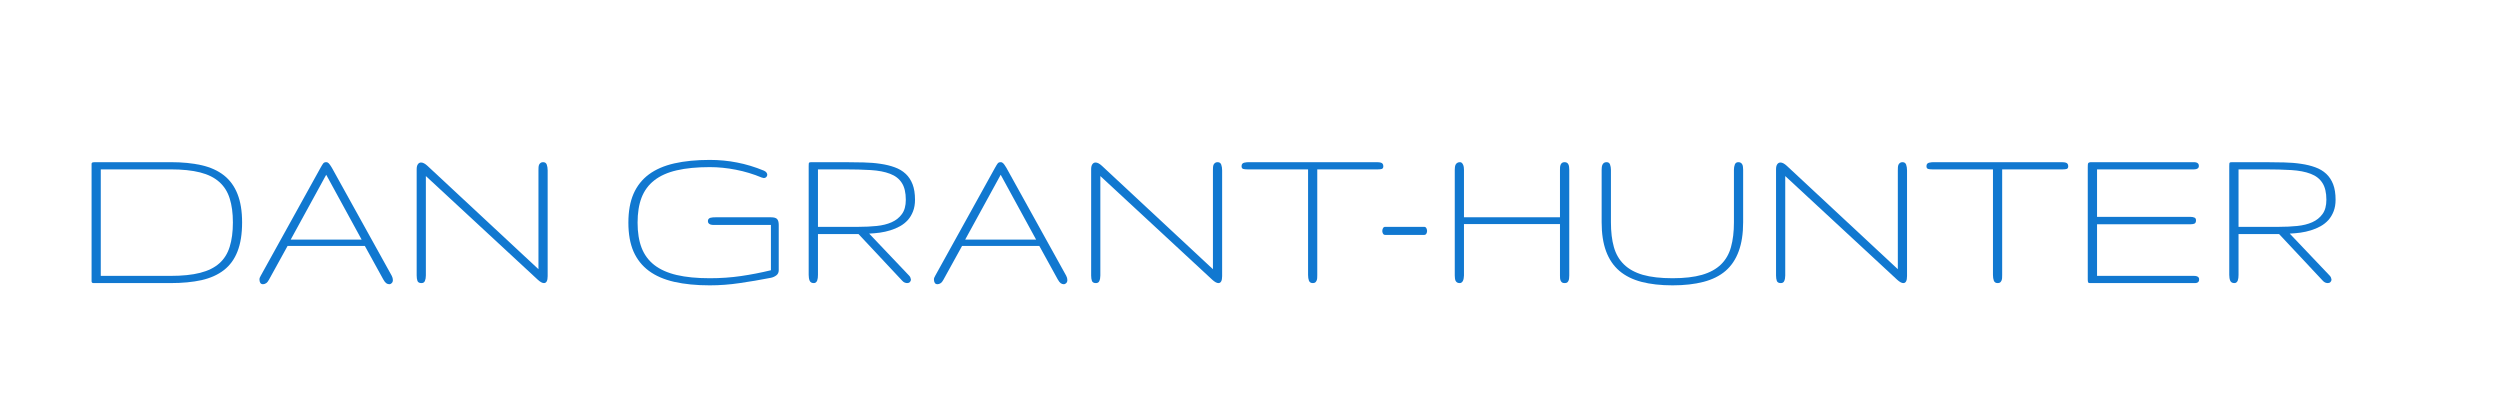
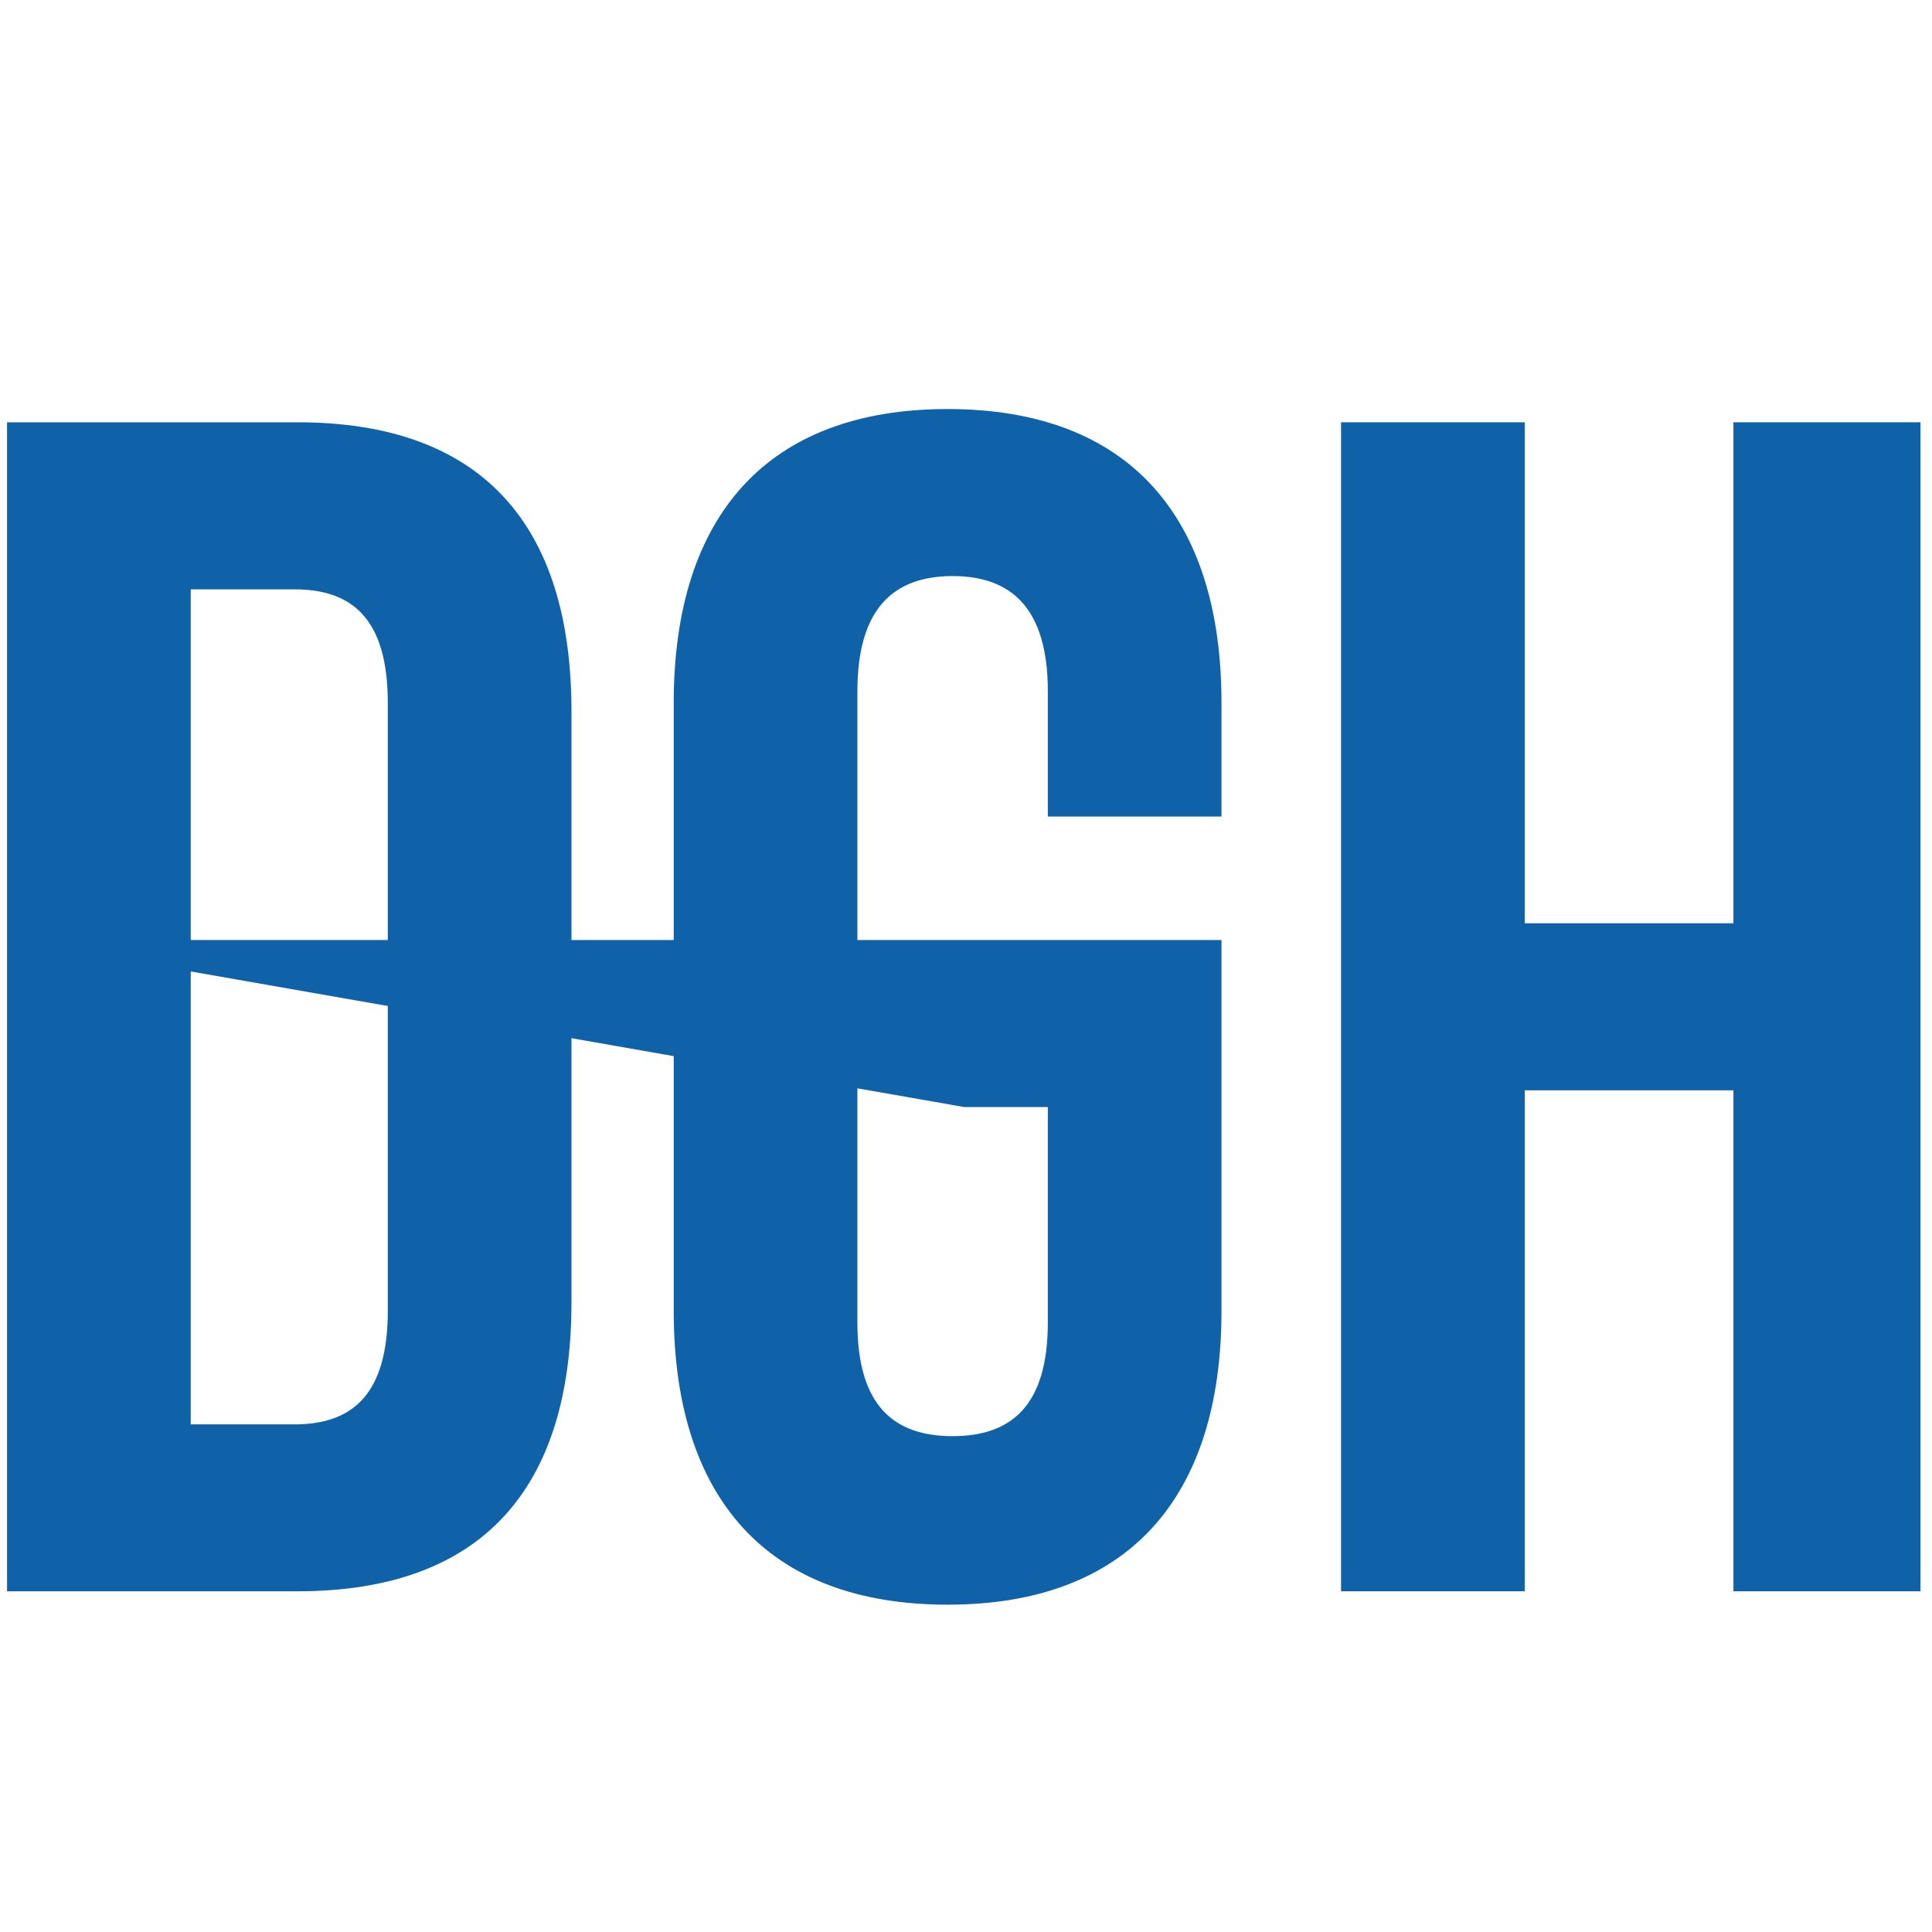
- <svg xmlns="http://www.w3.org/2000/svg" xmlns:xlink="http://www.w3.org/1999/xlink" width="450pt" height="75pt" viewBox="0 0 450 75" version="1.2">
-   <defs>
-     <g>
-       <symbol overflow="visible" id="glyph0-0">
-         <path style="stroke:none;" d="" />
-       </symbol>
-       <symbol overflow="visible" id="glyph0-1">
-         <path style="stroke:none;" d="M 30.219 -10.922 C 30.219 -8.836 29.941 -7.098 29.391 -5.703 C 28.848 -4.305 28.035 -3.188 26.953 -2.344 C 25.867 -1.5 24.523 -0.895 22.922 -0.531 C 21.316 -0.176 19.453 0 17.328 0 L 3.891 0 C 3.691 0 3.539 0 3.438 0 C 3.344 -0.008 3.27 -0.035 3.219 -0.078 C 3.164 -0.129 3.133 -0.203 3.125 -0.297 C 3.125 -0.391 3.125 -0.52 3.125 -0.688 L 3.125 -21.031 C 3.125 -21.227 3.125 -21.375 3.125 -21.469 C 3.133 -21.57 3.164 -21.641 3.219 -21.672 C 3.27 -21.711 3.352 -21.738 3.469 -21.75 C 3.582 -21.758 3.734 -21.766 3.922 -21.766 L 17.328 -21.766 C 19.453 -21.766 21.316 -21.582 22.922 -21.219 C 24.523 -20.852 25.867 -20.242 26.953 -19.391 C 28.035 -18.535 28.848 -17.414 29.391 -16.031 C 29.941 -14.656 30.219 -12.953 30.219 -10.922 Z M 28.562 -10.922 C 28.562 -12.598 28.367 -14.035 27.984 -15.234 C 27.609 -16.441 26.984 -17.43 26.109 -18.203 C 25.242 -18.984 24.094 -19.555 22.656 -19.922 C 21.227 -20.285 19.453 -20.469 17.328 -20.469 L 4.781 -20.469 L 4.781 -1.297 L 17.328 -1.297 C 19.453 -1.297 21.227 -1.477 22.656 -1.844 C 24.094 -2.207 25.242 -2.773 26.109 -3.547 C 26.984 -4.316 27.609 -5.312 27.984 -6.531 C 28.367 -7.75 28.562 -9.211 28.562 -10.922 Z M 28.562 -10.922 " />
-       </symbol>
-       <symbol overflow="visible" id="glyph0-2">
-         <path style="stroke:none;" d="M 12.156 -20.766 C 12.363 -21.141 12.523 -21.398 12.641 -21.547 C 12.754 -21.691 12.93 -21.766 13.172 -21.766 C 13.348 -21.766 13.504 -21.691 13.641 -21.547 C 13.773 -21.41 13.957 -21.148 14.188 -20.766 L 24.969 -1.312 C 25.102 -1.051 25.172 -0.797 25.172 -0.547 C 25.172 -0.316 25.102 -0.133 24.969 0 C 24.844 0.133 24.691 0.203 24.516 0.203 C 24.328 0.203 24.145 0.141 23.969 0.016 C 23.801 -0.109 23.625 -0.336 23.438 -0.672 L 20.125 -6.688 L 6.219 -6.688 L 2.859 -0.594 C 2.711 -0.312 2.547 -0.109 2.359 0.016 C 2.172 0.141 1.984 0.203 1.797 0.203 C 1.578 0.203 1.414 0.125 1.312 -0.031 C 1.207 -0.195 1.156 -0.41 1.156 -0.672 C 1.156 -0.773 1.176 -0.879 1.219 -0.984 C 1.27 -1.086 1.328 -1.203 1.391 -1.328 Z M 19.547 -7.828 L 13.172 -19.5 L 6.781 -7.828 Z M 19.547 -7.828 " />
-       </symbol>
-       <symbol overflow="visible" id="glyph0-3">
-         <path style="stroke:none;" d="M 25.047 -2.5 L 25.047 -20.281 C 25.047 -20.469 25.051 -20.648 25.062 -20.828 C 25.07 -21.004 25.102 -21.16 25.156 -21.297 C 25.219 -21.43 25.305 -21.539 25.422 -21.625 C 25.535 -21.719 25.688 -21.766 25.875 -21.766 C 26.219 -21.766 26.441 -21.613 26.547 -21.312 C 26.648 -21.02 26.703 -20.676 26.703 -20.281 L 26.703 -1.25 C 26.703 -0.414 26.477 0 26.031 0 C 25.738 0 25.367 -0.203 24.922 -0.609 L 4.781 -19.266 L 4.781 -1.375 C 4.781 -0.988 4.723 -0.66 4.609 -0.391 C 4.504 -0.129 4.297 0 3.984 0 C 3.609 0 3.367 -0.129 3.266 -0.391 C 3.172 -0.66 3.125 -0.988 3.125 -1.375 L 3.125 -20.484 C 3.125 -20.879 3.195 -21.18 3.344 -21.391 C 3.488 -21.598 3.68 -21.703 3.922 -21.703 C 4.254 -21.703 4.633 -21.504 5.062 -21.109 Z M 25.047 -2.5 " />
-       </symbol>
-       <symbol overflow="visible" id="glyph0-4">
-         <path style="stroke:none;" d="" />
-       </symbol>
-       <symbol overflow="visible" id="glyph0-5">
-         <path style="stroke:none;" d="M 17.047 -0.875 C 19.016 -0.875 20.891 -1.004 22.672 -1.266 C 24.461 -1.523 26.258 -1.875 28.062 -2.312 L 28.062 -10.469 L 18.109 -10.469 C 17.953 -10.469 17.789 -10.469 17.625 -10.469 C 17.469 -10.477 17.316 -10.504 17.172 -10.547 C 17.035 -10.598 16.926 -10.672 16.844 -10.766 C 16.758 -10.859 16.719 -10.988 16.719 -11.156 C 16.719 -11.32 16.758 -11.453 16.844 -11.547 C 16.926 -11.641 17.031 -11.707 17.156 -11.75 C 17.289 -11.789 17.441 -11.816 17.609 -11.828 C 17.773 -11.836 17.941 -11.844 18.109 -11.844 L 28.062 -11.844 C 28.613 -11.844 28.984 -11.738 29.172 -11.531 C 29.367 -11.32 29.469 -10.969 29.469 -10.469 L 29.469 -2.312 C 29.469 -1.906 29.316 -1.594 29.016 -1.375 C 28.723 -1.164 28.406 -1.023 28.062 -0.953 C 26.133 -0.578 24.266 -0.258 22.453 0 C 20.648 0.27 18.848 0.406 17.047 0.406 C 14.629 0.406 12.504 0.195 10.672 -0.219 C 8.848 -0.633 7.32 -1.297 6.094 -2.203 C 4.875 -3.109 3.953 -4.27 3.328 -5.688 C 2.711 -7.113 2.406 -8.844 2.406 -10.875 C 2.406 -12.906 2.711 -14.633 3.328 -16.062 C 3.953 -17.488 4.875 -18.656 6.094 -19.562 C 7.32 -20.469 8.848 -21.129 10.672 -21.547 C 12.504 -21.961 14.629 -22.172 17.047 -22.172 C 18.742 -22.172 20.383 -22.016 21.969 -21.703 C 23.562 -21.398 25.176 -20.91 26.812 -20.234 C 27.02 -20.141 27.172 -20.023 27.266 -19.891 C 27.359 -19.754 27.406 -19.625 27.406 -19.5 C 27.406 -19.344 27.344 -19.203 27.219 -19.078 C 27.102 -18.961 26.957 -18.906 26.781 -18.906 C 26.727 -18.906 26.602 -18.938 26.406 -19 C 24.906 -19.625 23.352 -20.094 21.75 -20.406 C 20.156 -20.719 18.586 -20.875 17.047 -20.875 C 14.734 -20.875 12.754 -20.68 11.109 -20.297 C 9.473 -19.922 8.129 -19.32 7.078 -18.5 C 6.035 -17.688 5.27 -16.648 4.781 -15.391 C 4.301 -14.141 4.062 -12.633 4.062 -10.875 C 4.062 -9.125 4.301 -7.617 4.781 -6.359 C 5.27 -5.098 6.035 -4.062 7.078 -3.25 C 8.129 -2.438 9.473 -1.836 11.109 -1.453 C 12.754 -1.066 14.734 -0.875 17.047 -0.875 Z M 17.047 -0.875 " />
-       </symbol>
-       <symbol overflow="visible" id="glyph0-6">
-         <path style="stroke:none;" d="M 22.281 -15 C 22.281 -14.207 22.16 -13.508 21.922 -12.906 C 21.691 -12.312 21.379 -11.789 20.984 -11.344 C 20.586 -10.906 20.117 -10.535 19.578 -10.234 C 19.035 -9.93 18.457 -9.688 17.844 -9.5 C 17.238 -9.312 16.609 -9.172 15.953 -9.078 C 15.297 -8.992 14.656 -8.938 14.031 -8.906 L 21.219 -1.344 C 21.332 -1.227 21.41 -1.109 21.453 -0.984 C 21.504 -0.859 21.535 -0.742 21.547 -0.641 C 21.547 -0.461 21.484 -0.312 21.359 -0.188 C 21.234 -0.062 21.07 0 20.875 0 C 20.738 0 20.586 -0.031 20.422 -0.094 C 20.254 -0.164 20.094 -0.289 19.938 -0.469 L 12.109 -8.828 L 4.812 -8.828 L 4.812 -1.484 C 4.812 -1.285 4.801 -1.098 4.781 -0.922 C 4.758 -0.754 4.723 -0.598 4.672 -0.453 C 4.617 -0.316 4.539 -0.207 4.438 -0.125 C 4.344 -0.039 4.219 0 4.062 0 C 3.688 0 3.438 -0.145 3.312 -0.438 C 3.195 -0.727 3.141 -1.078 3.141 -1.484 L 3.141 -21.031 C 3.141 -21.227 3.145 -21.375 3.156 -21.469 C 3.164 -21.57 3.188 -21.641 3.219 -21.672 C 3.258 -21.711 3.328 -21.738 3.422 -21.75 C 3.523 -21.758 3.676 -21.766 3.875 -21.766 L 9.531 -21.766 C 10.738 -21.766 11.895 -21.75 13 -21.719 C 14.102 -21.695 15.125 -21.613 16.062 -21.469 C 17.008 -21.332 17.863 -21.125 18.625 -20.844 C 19.395 -20.57 20.051 -20.18 20.594 -19.672 C 21.133 -19.172 21.551 -18.539 21.844 -17.781 C 22.133 -17.031 22.281 -16.102 22.281 -15 Z M 20.625 -15 C 20.625 -16.289 20.383 -17.301 19.906 -18.031 C 19.438 -18.77 18.734 -19.316 17.797 -19.672 C 16.859 -20.035 15.695 -20.258 14.312 -20.344 C 12.938 -20.426 11.344 -20.469 9.531 -20.469 L 4.812 -20.469 L 4.812 -10.125 L 12.125 -10.125 C 13.258 -10.125 14.344 -10.176 15.375 -10.281 C 16.406 -10.383 17.305 -10.609 18.078 -10.953 C 18.848 -11.297 19.461 -11.785 19.922 -12.422 C 20.391 -13.055 20.625 -13.914 20.625 -15 Z M 20.625 -15 " />
-       </symbol>
-       <symbol overflow="visible" id="glyph0-7">
-         <path style="stroke:none;" d="M 25.875 -21.031 C 25.875 -20.77 25.781 -20.609 25.594 -20.547 C 25.414 -20.492 25.188 -20.469 24.906 -20.469 L 13.984 -20.469 L 13.984 -1.453 C 13.984 -1.254 13.977 -1.066 13.969 -0.891 C 13.957 -0.723 13.922 -0.57 13.859 -0.438 C 13.797 -0.301 13.711 -0.191 13.609 -0.109 C 13.504 -0.035 13.359 0 13.172 0 C 12.828 0 12.598 -0.145 12.484 -0.438 C 12.379 -0.727 12.328 -1.066 12.328 -1.453 L 12.328 -20.469 L 1.391 -20.469 C 1.098 -20.469 0.852 -20.492 0.656 -20.547 C 0.457 -20.609 0.359 -20.77 0.359 -21.031 C 0.359 -21.227 0.398 -21.375 0.484 -21.469 C 0.578 -21.57 0.691 -21.641 0.828 -21.672 C 0.961 -21.711 1.117 -21.738 1.297 -21.75 C 1.473 -21.758 1.641 -21.766 1.797 -21.766 L 24.469 -21.766 C 24.664 -21.766 24.848 -21.758 25.016 -21.75 C 25.191 -21.738 25.336 -21.711 25.453 -21.672 C 25.578 -21.641 25.676 -21.57 25.75 -21.469 C 25.832 -21.375 25.875 -21.227 25.875 -21.031 Z M 25.875 -21.031 " />
-       </symbol>
-       <symbol overflow="visible" id="glyph0-8">
-         <path style="stroke:none;" d="M 9.391 -10.125 C 9.578 -10.125 9.711 -10.039 9.797 -9.875 C 9.879 -9.707 9.922 -9.539 9.922 -9.375 C 9.922 -9.219 9.879 -9.062 9.797 -8.906 C 9.711 -8.75 9.578 -8.672 9.391 -8.672 L 2.391 -8.672 C 2.203 -8.672 2.066 -8.75 1.984 -8.906 C 1.898 -9.062 1.859 -9.219 1.859 -9.375 C 1.859 -9.539 1.898 -9.707 1.984 -9.875 C 2.066 -10.039 2.203 -10.125 2.391 -10.125 Z M 9.391 -10.125 " />
-       </symbol>
-       <symbol overflow="visible" id="glyph0-9">
-         <path style="stroke:none;" d="M 3.109 -20.391 C 3.109 -20.555 3.117 -20.723 3.141 -20.891 C 3.16 -21.055 3.203 -21.203 3.266 -21.328 C 3.336 -21.461 3.438 -21.566 3.562 -21.641 C 3.688 -21.723 3.848 -21.766 4.047 -21.766 C 4.191 -21.766 4.305 -21.719 4.391 -21.625 C 4.484 -21.539 4.555 -21.43 4.609 -21.297 C 4.672 -21.172 4.711 -21.023 4.734 -20.859 C 4.754 -20.703 4.766 -20.547 4.766 -20.391 L 4.766 -11.844 L 22.047 -11.844 L 22.047 -20.391 C 22.047 -20.555 22.051 -20.723 22.062 -20.891 C 22.082 -21.055 22.117 -21.203 22.172 -21.328 C 22.234 -21.461 22.316 -21.566 22.422 -21.641 C 22.523 -21.723 22.676 -21.766 22.875 -21.766 C 23.07 -21.766 23.223 -21.723 23.328 -21.641 C 23.441 -21.566 23.523 -21.461 23.578 -21.328 C 23.641 -21.203 23.676 -21.055 23.688 -20.891 C 23.707 -20.723 23.719 -20.555 23.719 -20.391 L 23.719 -1.375 C 23.719 -1.195 23.707 -1.023 23.688 -0.859 C 23.676 -0.703 23.641 -0.555 23.578 -0.422 C 23.523 -0.297 23.445 -0.191 23.344 -0.109 C 23.238 -0.035 23.086 0 22.891 0 C 22.691 0 22.535 -0.035 22.422 -0.109 C 22.316 -0.191 22.234 -0.297 22.172 -0.422 C 22.117 -0.555 22.082 -0.703 22.062 -0.859 C 22.051 -1.023 22.047 -1.195 22.047 -1.375 L 22.047 -10.625 L 4.766 -10.625 L 4.766 -1.375 C 4.766 -1.219 4.75 -1.055 4.719 -0.891 C 4.695 -0.723 4.656 -0.57 4.594 -0.438 C 4.539 -0.312 4.461 -0.207 4.359 -0.125 C 4.266 -0.039 4.145 0 4 0 C 3.812 0 3.656 -0.035 3.531 -0.109 C 3.406 -0.191 3.312 -0.297 3.25 -0.422 C 3.195 -0.555 3.16 -0.703 3.141 -0.859 C 3.117 -1.023 3.109 -1.195 3.109 -1.375 Z M 3.109 -20.391 " />
-       </symbol>
-       <symbol overflow="visible" id="glyph0-10">
-         <path style="stroke:none;" d="M 15.516 -0.875 C 17.629 -0.875 19.395 -1.078 20.812 -1.484 C 22.238 -1.898 23.379 -2.523 24.234 -3.359 C 25.086 -4.191 25.688 -5.234 26.031 -6.484 C 26.383 -7.742 26.562 -9.227 26.562 -10.938 L 26.562 -20.391 C 26.562 -20.734 26.613 -21.047 26.719 -21.328 C 26.82 -21.617 27.035 -21.766 27.359 -21.766 C 27.555 -21.766 27.707 -21.723 27.812 -21.641 C 27.926 -21.566 28.016 -21.461 28.078 -21.328 C 28.141 -21.203 28.176 -21.055 28.188 -20.891 C 28.207 -20.723 28.219 -20.555 28.219 -20.391 L 28.219 -10.938 C 28.219 -8.906 27.953 -7.172 27.422 -5.734 C 26.898 -4.297 26.113 -3.117 25.062 -2.203 C 24.008 -1.297 22.68 -0.633 21.078 -0.219 C 19.484 0.195 17.629 0.406 15.516 0.406 C 13.379 0.406 11.516 0.195 9.922 -0.219 C 8.336 -0.633 7.008 -1.297 5.938 -2.203 C 4.875 -3.117 4.078 -4.297 3.547 -5.734 C 3.016 -7.172 2.75 -8.906 2.75 -10.938 L 2.75 -20.391 C 2.75 -20.555 2.758 -20.723 2.781 -20.891 C 2.801 -21.055 2.844 -21.203 2.906 -21.328 C 2.977 -21.461 3.066 -21.566 3.172 -21.641 C 3.285 -21.723 3.441 -21.766 3.641 -21.766 C 3.961 -21.766 4.172 -21.617 4.266 -21.328 C 4.367 -21.047 4.422 -20.734 4.422 -20.391 L 4.422 -10.938 C 4.422 -9.227 4.598 -7.742 4.953 -6.484 C 5.305 -5.234 5.91 -4.191 6.766 -3.359 C 7.617 -2.523 8.754 -1.898 10.172 -1.484 C 11.598 -1.078 13.379 -0.875 15.516 -0.875 Z M 15.516 -0.875 " />
-       </symbol>
-       <symbol overflow="visible" id="glyph0-11">
-         <path style="stroke:none;" d="M 23.188 -0.688 C 23.188 -0.488 23.148 -0.344 23.078 -0.25 C 23.016 -0.164 22.926 -0.102 22.812 -0.062 C 22.707 -0.02 22.578 0 22.422 0 C 22.266 0 22.086 0 21.891 0 L 3.656 0 C 3.52 0 3.422 -0.004 3.359 -0.016 C 3.297 -0.035 3.25 -0.07 3.219 -0.125 C 3.188 -0.176 3.164 -0.242 3.156 -0.328 C 3.145 -0.41 3.141 -0.531 3.141 -0.688 L 3.141 -20.844 C 3.141 -21.039 3.145 -21.195 3.156 -21.312 C 3.164 -21.426 3.188 -21.516 3.219 -21.578 C 3.258 -21.648 3.328 -21.695 3.422 -21.719 C 3.523 -21.75 3.676 -21.766 3.875 -21.766 L 21.703 -21.766 C 21.898 -21.766 22.082 -21.766 22.25 -21.766 C 22.414 -21.766 22.566 -21.742 22.703 -21.703 C 22.836 -21.66 22.941 -21.594 23.016 -21.5 C 23.098 -21.414 23.141 -21.273 23.141 -21.078 C 23.141 -20.922 23.098 -20.801 23.016 -20.719 C 22.941 -20.633 22.836 -20.57 22.703 -20.531 C 22.566 -20.488 22.414 -20.469 22.25 -20.469 C 22.082 -20.469 21.898 -20.469 21.703 -20.469 L 4.812 -20.469 L 4.812 -11.922 L 21.609 -11.922 C 21.891 -11.922 22.129 -11.879 22.328 -11.797 C 22.523 -11.723 22.625 -11.555 22.625 -11.297 C 22.625 -11.004 22.539 -10.812 22.375 -10.719 C 22.207 -10.633 21.992 -10.594 21.734 -10.594 L 4.812 -10.594 L 4.812 -1.297 L 21.734 -1.297 C 21.93 -1.297 22.113 -1.297 22.281 -1.297 C 22.457 -1.297 22.613 -1.273 22.75 -1.234 C 22.883 -1.191 22.988 -1.129 23.062 -1.047 C 23.145 -0.961 23.188 -0.844 23.188 -0.688 Z M 23.188 -0.688 " />
-       </symbol>
-     </g>
-   </defs>
-   <g id="surface75272">
-     <g style="fill:rgb(6.667%,47.059%,81.569%);fill-opacity:1;">
-       <use xlink:href="#glyph0-1" x="13.359" y="50.956" />
-     </g>
-     <g style="fill:rgb(6.667%,47.059%,81.569%);fill-opacity:1;">
-       <use xlink:href="#glyph0-2" x="45.546" y="50.956" />
-     </g>
-     <g style="fill:rgb(6.667%,47.059%,81.569%);fill-opacity:1;">
-       <use xlink:href="#glyph0-3" x="71.875" y="50.956" />
-     </g>
-     <g style="fill:rgb(6.667%,47.059%,81.569%);fill-opacity:1;">
-       <use xlink:href="#glyph0-4" x="101.718" y="50.956" />
-     </g>
-     <g style="fill:rgb(6.667%,47.059%,81.569%);fill-opacity:1;">
-       <use xlink:href="#glyph0-5" x="110.703" y="50.956" />
-     </g>
-     <g style="fill:rgb(6.667%,47.059%,81.569%);fill-opacity:1;">
-       <use xlink:href="#glyph0-6" x="142.421" y="50.956" />
-     </g>
-     <g style="fill:rgb(6.667%,47.059%,81.569%);fill-opacity:1;">
-       <use xlink:href="#glyph0-2" x="166.953" y="50.956" />
-     </g>
-     <g style="fill:rgb(6.667%,47.059%,81.569%);fill-opacity:1;">
-       <use xlink:href="#glyph0-3" x="193.281" y="50.956" />
-     </g>
-     <g style="fill:rgb(6.667%,47.059%,81.569%);fill-opacity:1;">
-       <use xlink:href="#glyph0-7" x="223.124" y="50.956" />
-     </g>
-     <g style="fill:rgb(6.667%,47.059%,81.569%);fill-opacity:1;">
-       <use xlink:href="#glyph0-8" x="246.953" y="50.956" />
-     </g>
-     <g style="fill:rgb(6.667%,47.059%,81.569%);fill-opacity:1;">
-       <use xlink:href="#glyph0-9" x="258.749" y="50.956" />
-     </g>
-     <g style="fill:rgb(6.667%,47.059%,81.569%);fill-opacity:1;">
-       <use xlink:href="#glyph0-10" x="285.546" y="50.956" />
-     </g>
-     <g style="fill:rgb(6.667%,47.059%,81.569%);fill-opacity:1;">
-       <use xlink:href="#glyph0-3" x="316.562" y="50.956" />
-     </g>
-     <g style="fill:rgb(6.667%,47.059%,81.569%);fill-opacity:1;">
-       <use xlink:href="#glyph0-7" x="346.406" y="50.956" />
-     </g>
-     <g style="fill:rgb(6.667%,47.059%,81.569%);fill-opacity:1;">
-       <use xlink:href="#glyph0-11" x="372.656" y="50.956" />
-     </g>
-     <g style="fill:rgb(6.667%,47.059%,81.569%);fill-opacity:1;">
-       <use xlink:href="#glyph0-6" x="398.124" y="50.956" />
+ <svg xmlns="http://www.w3.org/2000/svg" width="512" height="512" viewBox="0 0 135.467 135.467" version="1.1" id="svg8">
+   <defs id="defs2" />
+   <g id="layer1" transform="matrix(9.483591,0,0,9.483591,-4.189952,-2702.271)" style="fill:#0f62a8;fill-opacity:1">
+     <g aria-label="DGH" style="font-style:normal;font-variant:normal;font-weight:normal;font-stretch:normal;font-size:10.583px;line-height:1.25;font-family:sans-serif;-inkscape-font-specification:sans-serif;letter-spacing:0px;word-spacing:0px;fill:#0f62a8;fill-opacity:1;stroke:none;stroke-width:0.265" id="text817">
+       <path d="m 0.494,288.064 v 8.643 H 2.642 c 1.358,0 2.025,-0.753 2.025,-2.136 v -4.371 c 0,-1.383 -0.667,-2.136 -2.025,-2.136 z m 1.358,1.235 h 0.766 c 0.432,0 0.691,0.222 0.691,0.84 v 4.494 c 0,0.617 -0.259,0.84 -0.691,0.84 H 1.852 Z" style="font-style:normal;font-variant:normal;font-weight:bold;font-stretch:normal;font-size:12.347px;font-family:'Bebas Neue';-inkscape-font-specification:'Bebas Neue Bold';stroke-width:0.265;fill:#0f62a8;fill-opacity:1" id="path819" />
+       <path d="m 0.527,291.892 7.045,1.235 h 0.617 v 1.593 c 0,0.617 -0.272,0.84 -0.704,0.84 -0.432,0 -0.704,-0.222 -0.704,-0.84 v -4.667 c 0,-0.617 0.272,-0.852 0.704,-0.852 0.432,0 0.704,0.235 0.704,0.852 v 0.926 h 1.284 v -0.84 c 0,-1.383 -0.691,-2.173 -2.025,-2.173 -1.333,0 -2.025,0.79 -2.025,2.173 v 4.494 c 0,1.383 0.691,2.173 2.025,2.173 1.334,0 2.025,-0.79 2.025,-2.173 v -2.741 z" style="font-style:normal;font-variant:normal;font-weight:bold;font-stretch:normal;font-size:12.347px;font-family:'Bebas Neue';-inkscape-font-specification:'Bebas Neue Bold';stroke-width:0.265;fill:#0f62a8;fill-opacity:1" id="path821" />
+       <path d="m 11.715,296.707 v -3.704 h 1.543 v 3.704 h 1.383 v -8.643 h -1.383 v 3.704 h -1.543 v -3.704 h -1.358 v 8.643 z" style="font-style:normal;font-variant:normal;font-weight:bold;font-stretch:normal;font-size:12.347px;font-family:'Bebas Neue';-inkscape-font-specification:'Bebas Neue Bold';stroke-width:0.265;fill:#0f62a8;fill-opacity:1" id="path823" />
    </g>
  </g>
</svg>
